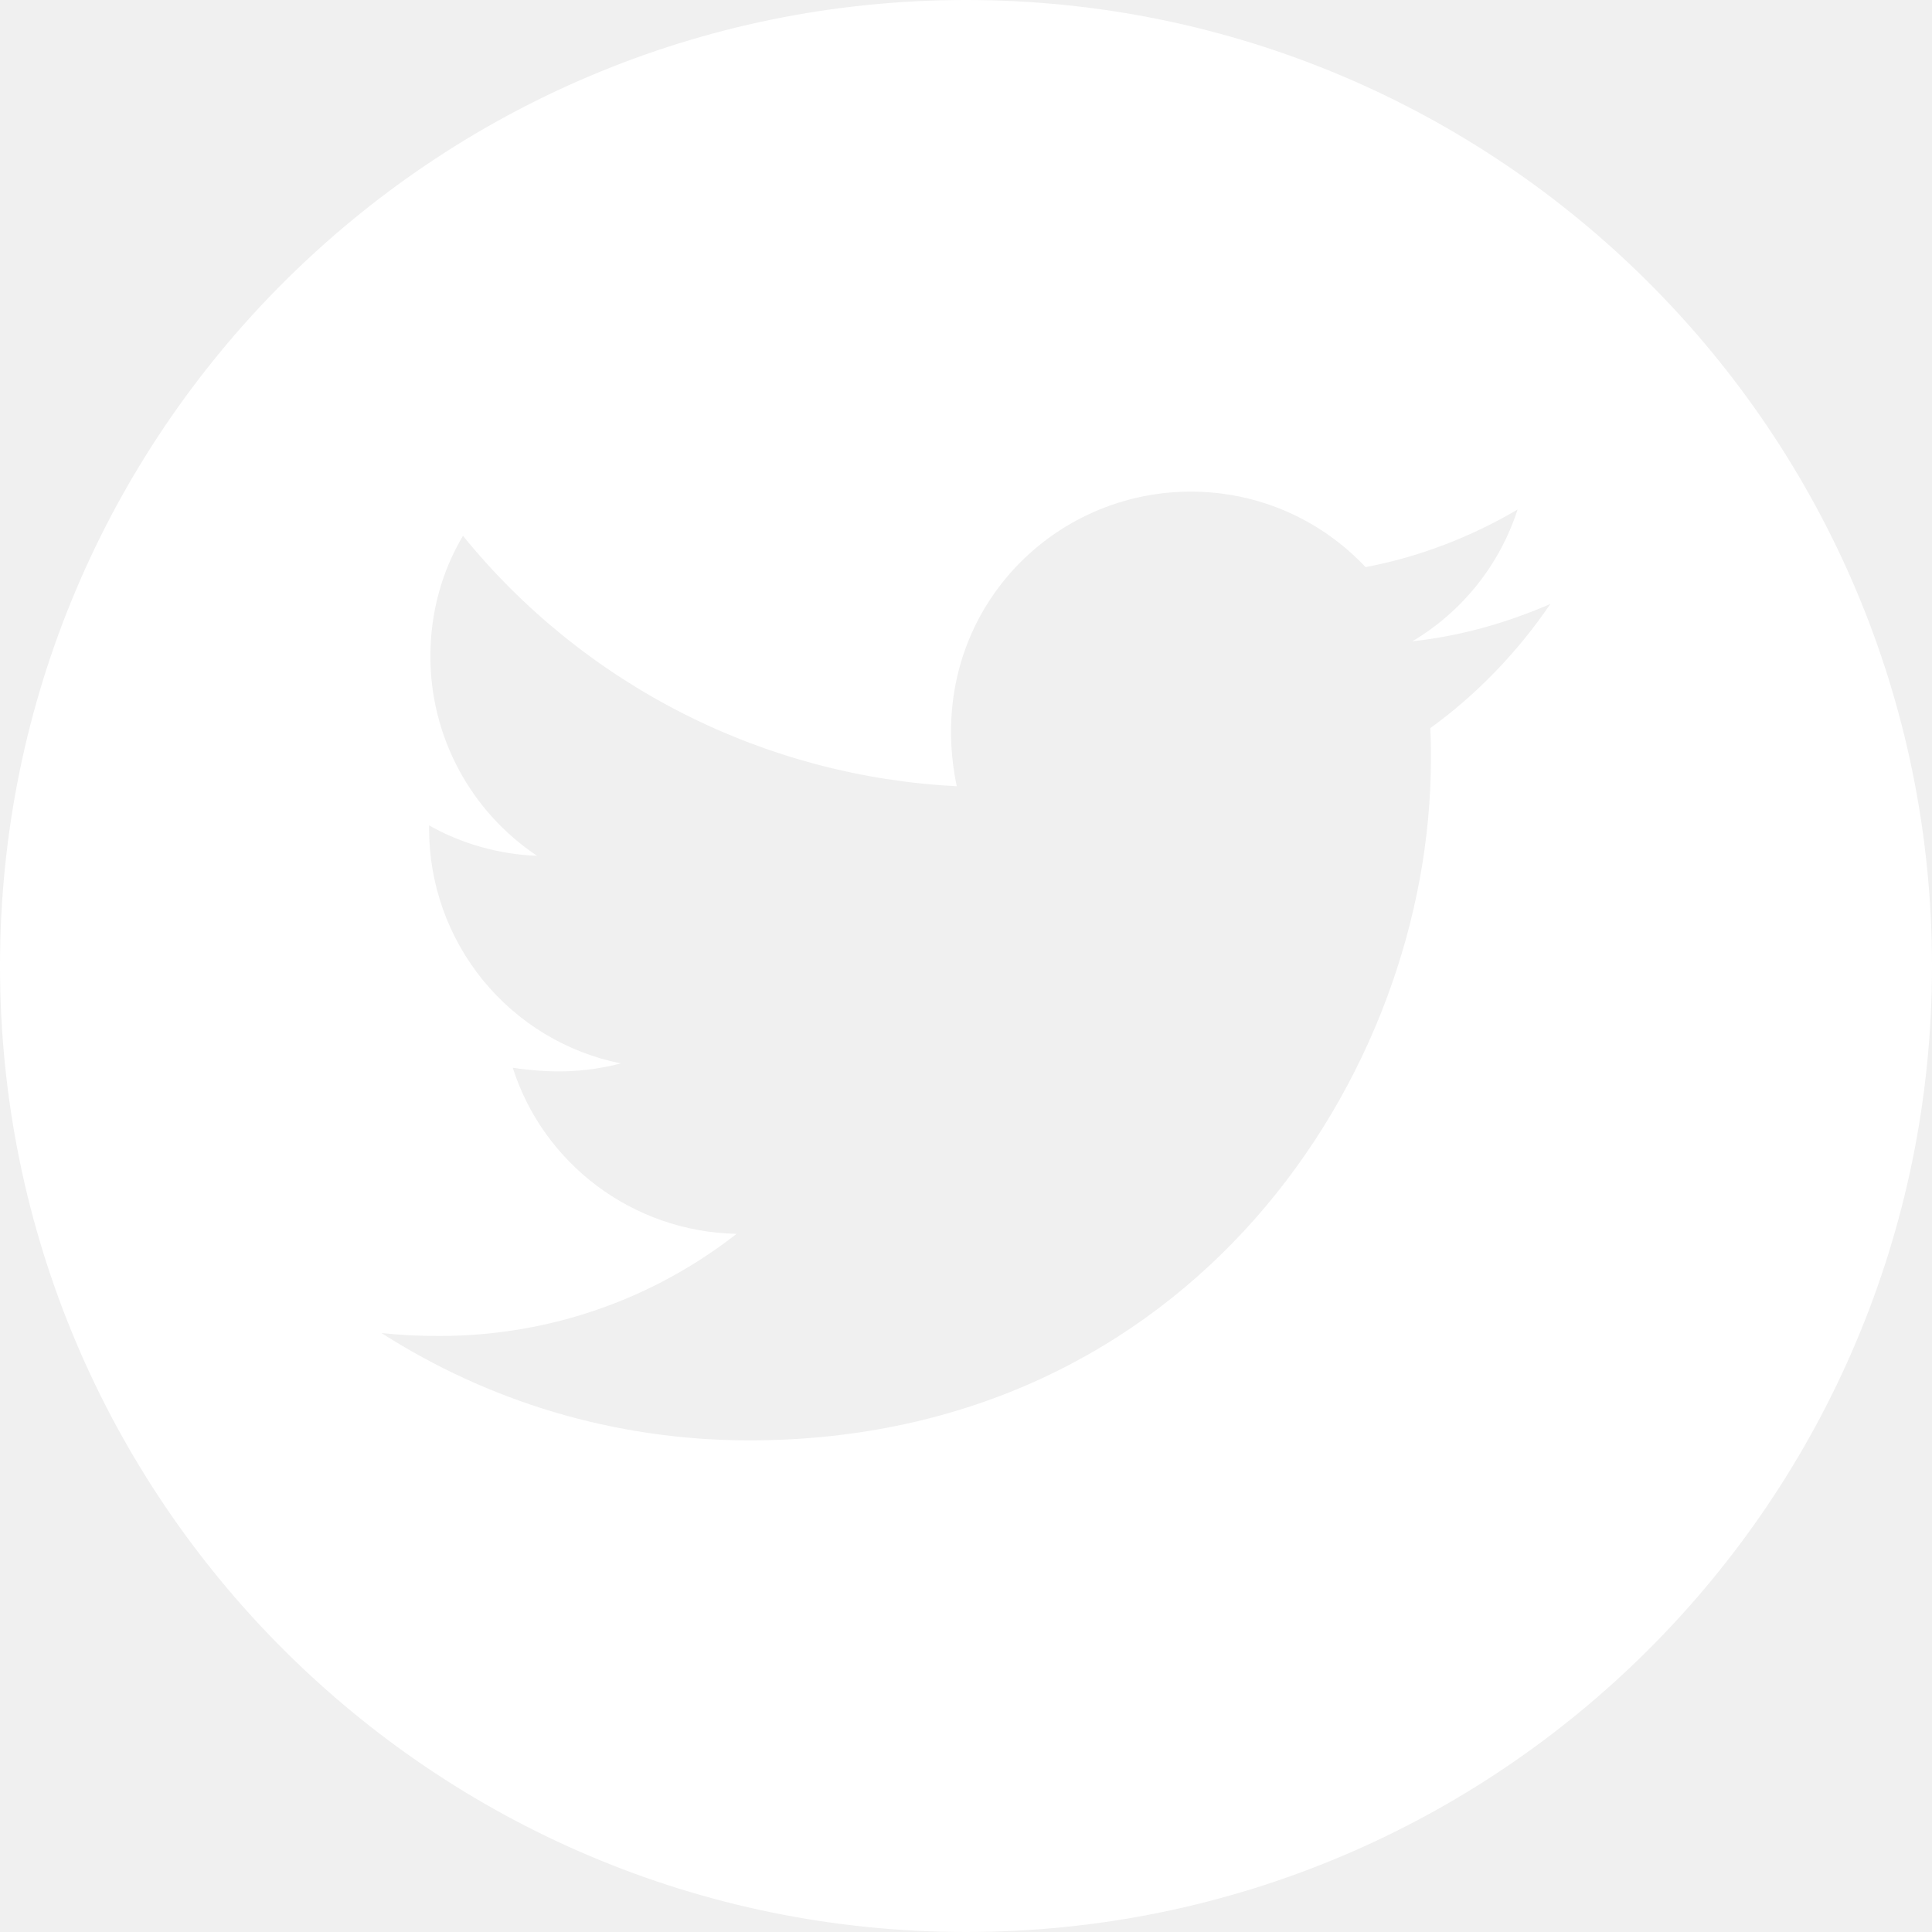
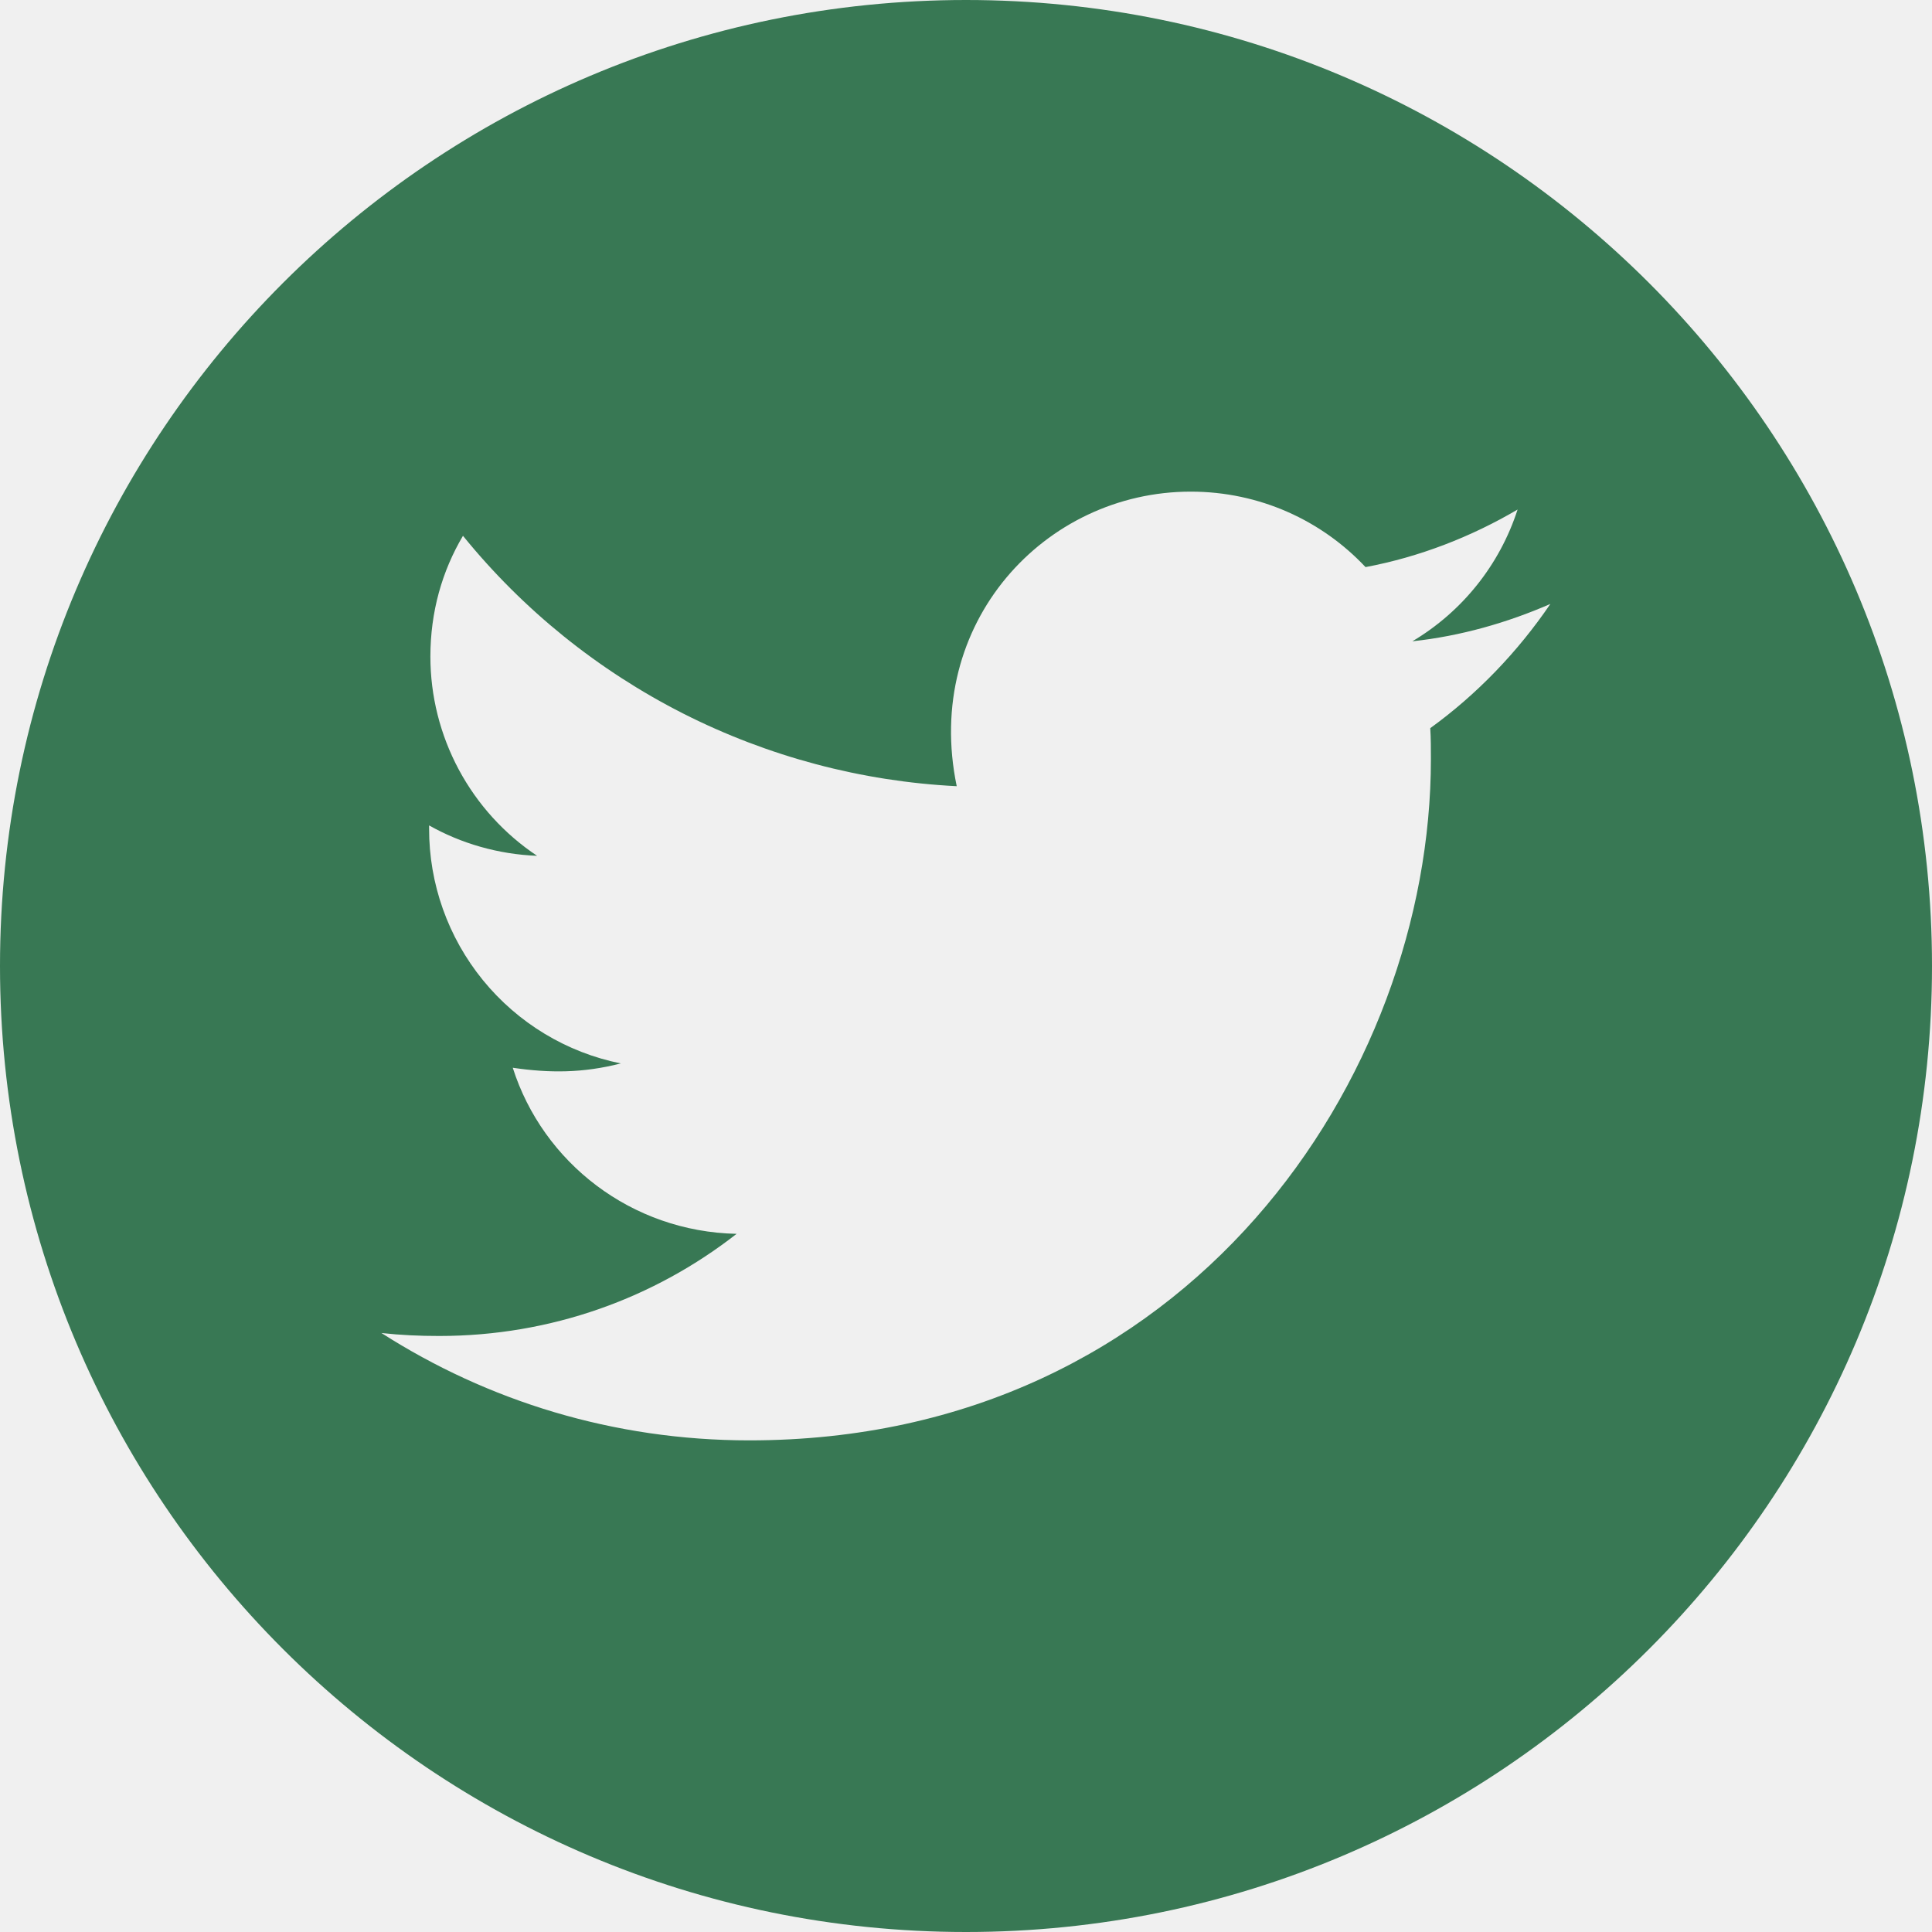
<svg xmlns="http://www.w3.org/2000/svg" width="30" height="30" viewBox="0 0 30 30" fill="none">
-   <path d="M15 0C6.717 0 0 6.717 0 15C0 23.284 6.717 30 15 30C23.284 30 30 23.284 30 15C30 6.717 23.284 0 15 0ZM22.209 11.307C22.219 11.464 22.219 11.628 22.219 11.789C22.219 16.704 18.475 22.366 11.635 22.366C9.526 22.366 7.57 21.753 5.923 20.699C6.224 20.732 6.512 20.745 6.82 20.745C8.561 20.745 10.162 20.156 11.438 19.159C9.804 19.125 8.431 18.054 7.962 16.58C8.535 16.664 9.05 16.664 9.64 16.513C8.798 16.343 8.042 15.886 7.499 15.22C6.957 14.555 6.661 13.722 6.663 12.864V12.817C7.155 13.095 7.734 13.266 8.34 13.289C7.831 12.95 7.413 12.489 7.124 11.95C6.835 11.41 6.683 10.807 6.683 10.195C6.683 9.502 6.864 8.869 7.189 8.32C8.122 9.47 9.288 10.41 10.609 11.08C11.93 11.749 13.377 12.134 14.856 12.208C14.33 9.68 16.219 7.634 18.489 7.634C19.56 7.634 20.525 8.083 21.204 8.806C22.045 8.648 22.848 8.334 23.565 7.912C23.287 8.772 22.704 9.499 21.931 9.958C22.681 9.877 23.404 9.67 24.074 9.378C23.568 10.122 22.935 10.781 22.209 11.307Z" fill="white" />
+   <path d="M15 0C6.717 0 0 6.717 0 15C0 23.284 6.717 30 15 30C23.284 30 30 23.284 30 15C30 6.717 23.284 0 15 0ZM22.209 11.307C22.219 11.464 22.219 11.628 22.219 11.789C22.219 16.704 18.475 22.366 11.635 22.366C9.526 22.366 7.57 21.753 5.923 20.699C6.224 20.732 6.512 20.745 6.82 20.745C8.561 20.745 10.162 20.156 11.438 19.159C9.804 19.125 8.431 18.054 7.962 16.58C8.535 16.664 9.05 16.664 9.64 16.513C8.798 16.343 8.042 15.886 7.499 15.22C6.957 14.555 6.661 13.722 6.663 12.864V12.817C7.155 13.095 7.734 13.266 8.34 13.289C7.831 12.95 7.413 12.489 7.124 11.95C6.835 11.41 6.683 10.807 6.683 10.195C6.683 9.502 6.864 8.869 7.189 8.32C8.122 9.47 9.288 10.41 10.609 11.08C11.93 11.749 13.377 12.134 14.856 12.208C14.33 9.68 16.219 7.634 18.489 7.634C19.56 7.634 20.525 8.083 21.204 8.806C22.045 8.648 22.848 8.334 23.565 7.912C23.287 8.772 22.704 9.499 21.931 9.958C22.681 9.877 23.404 9.67 24.074 9.378C23.568 10.122 22.935 10.781 22.209 11.307Z" fill="#387854" />
</svg>
